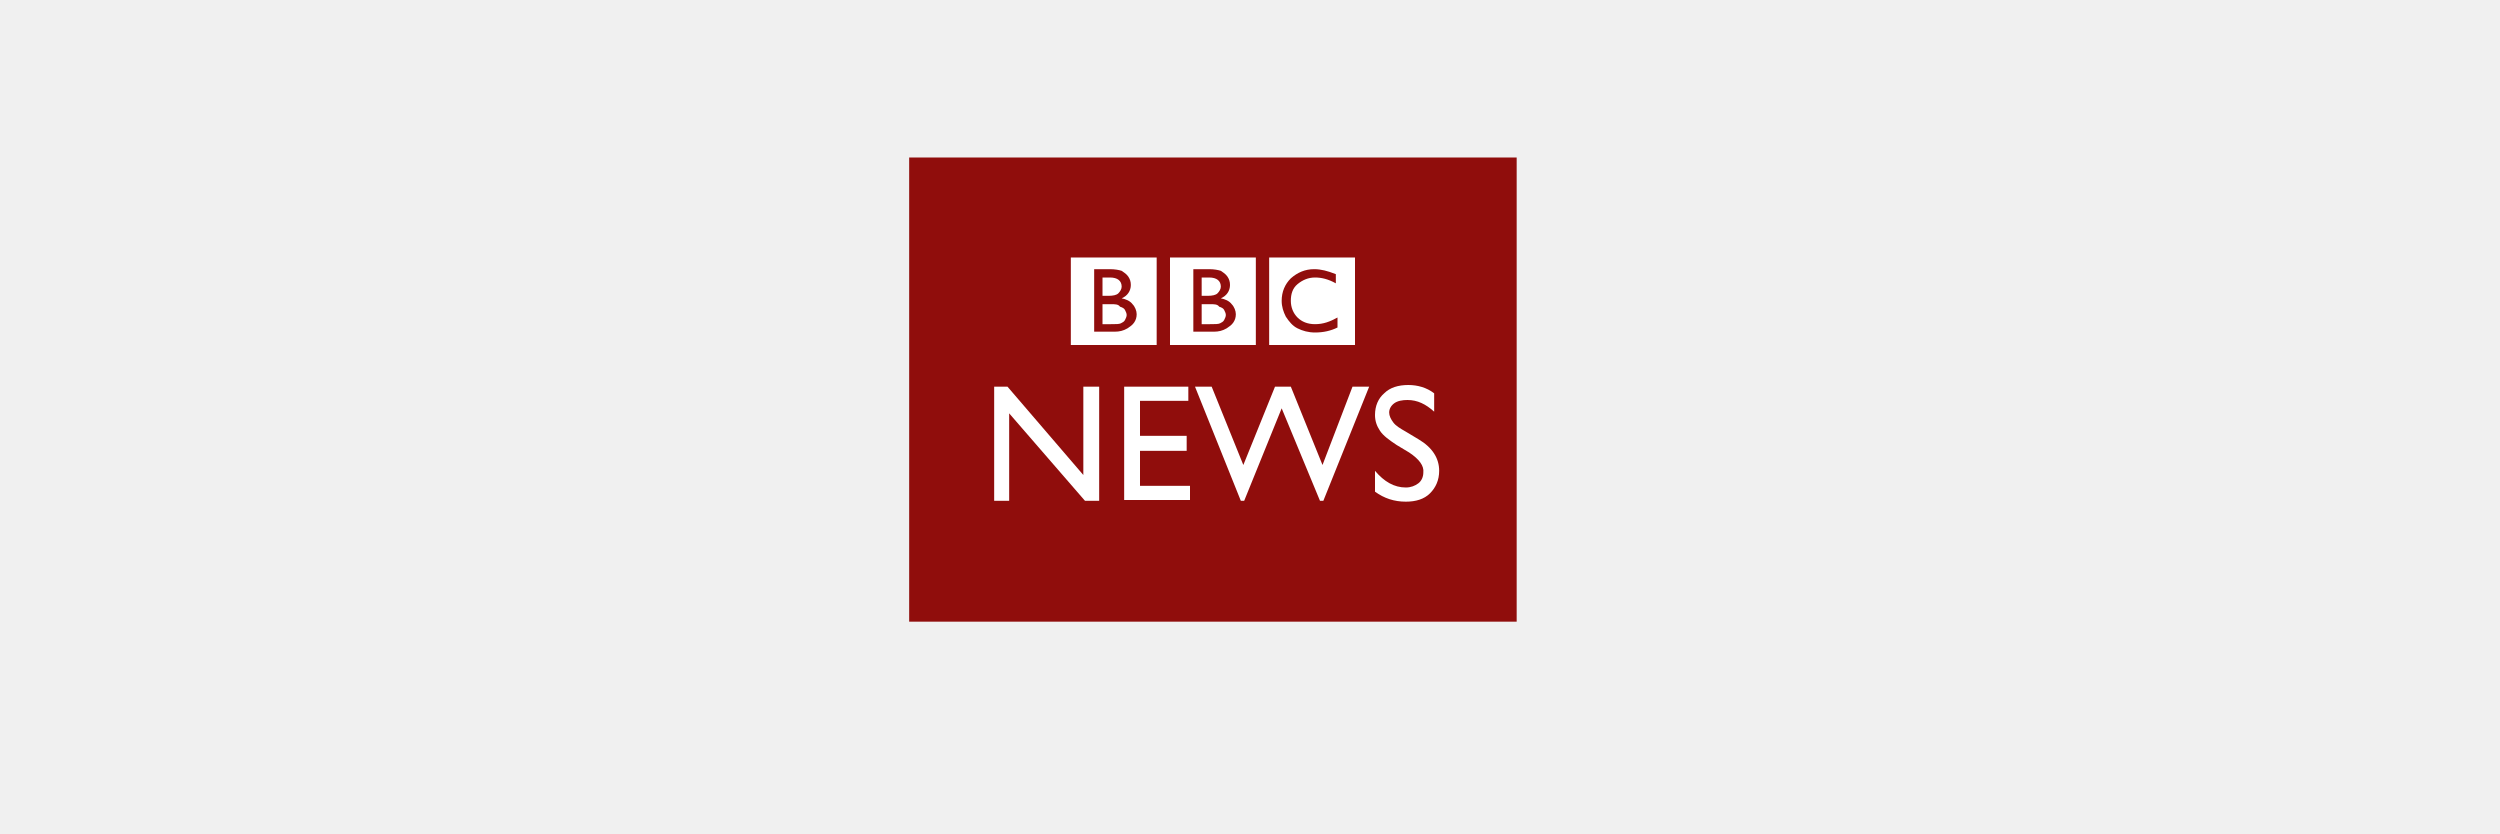
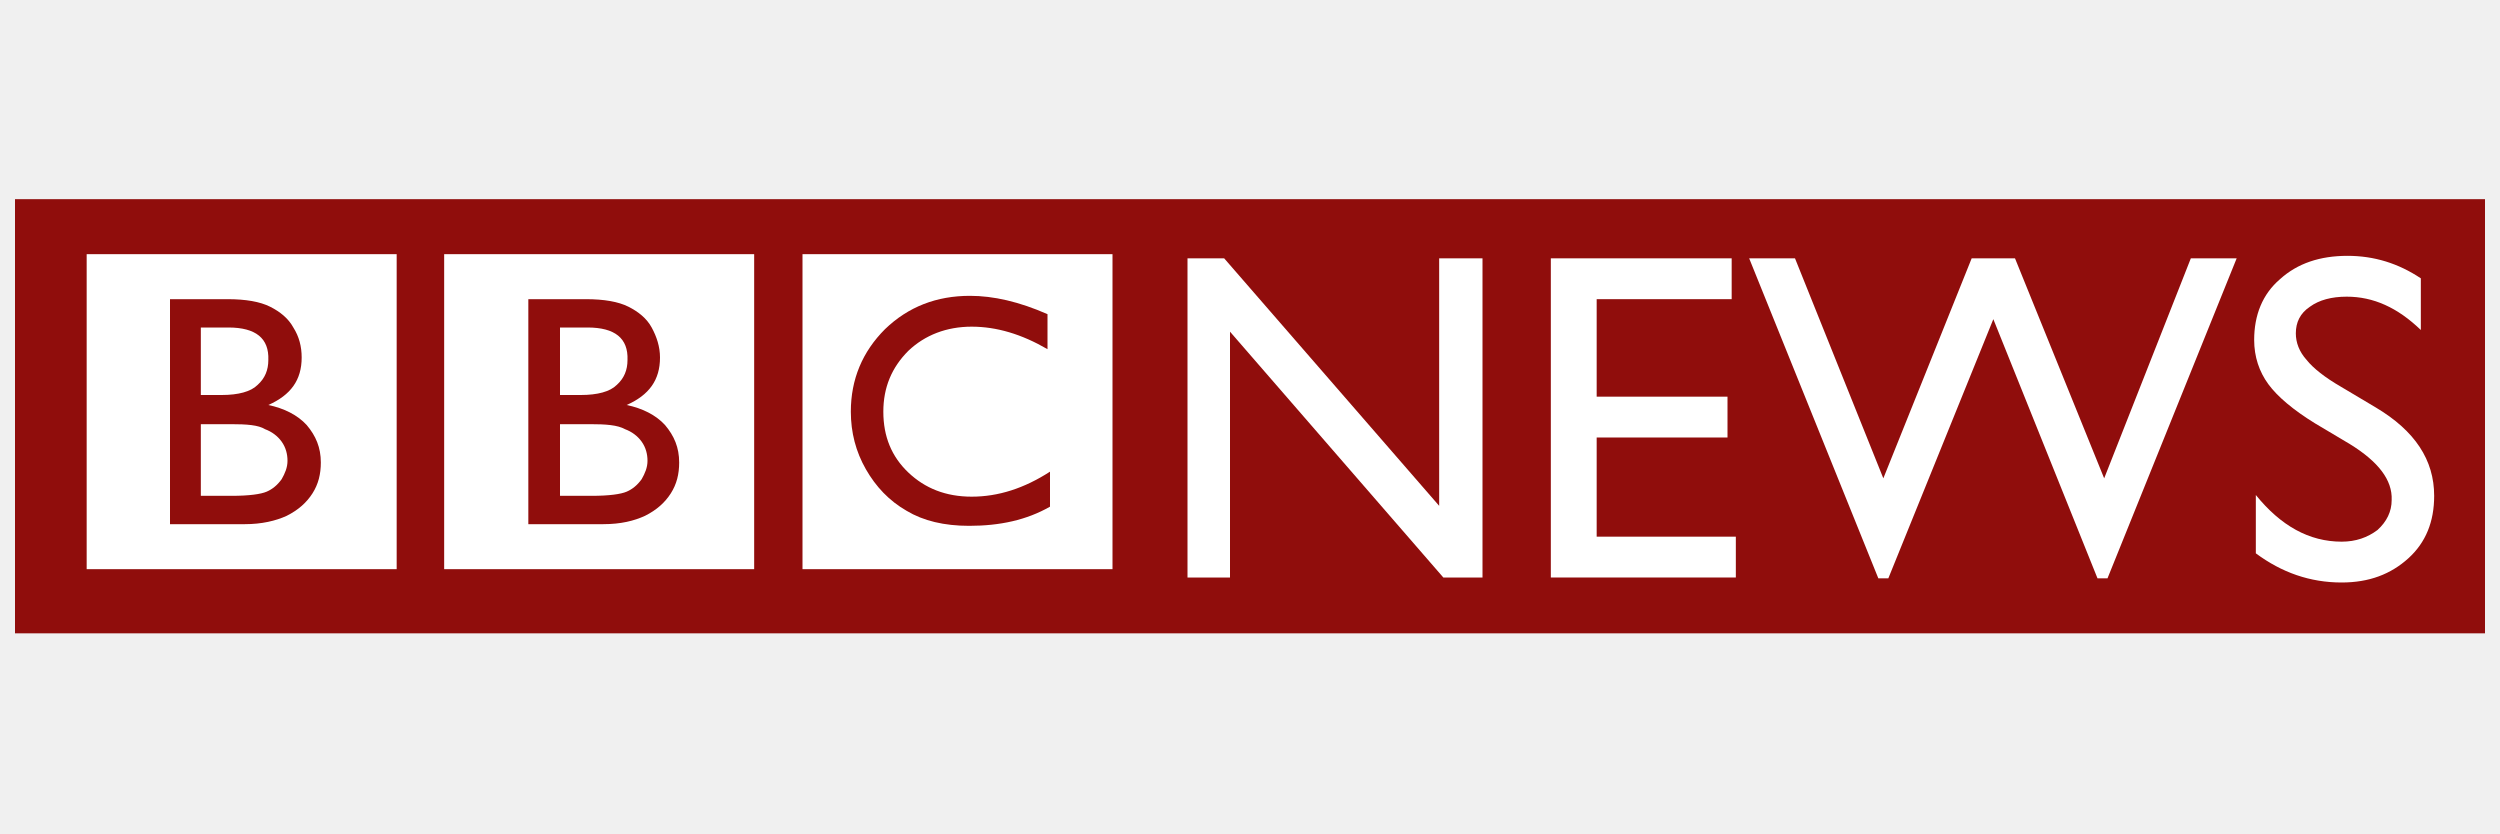
<svg xmlns="http://www.w3.org/2000/svg" version="1.1" id="Layer_1" x="0px" y="0px" viewBox="0 0 300 100" enable-background="new 0 0 300 100" xml:space="preserve">
+   <rect x="1.8" y="23.9" fill="#900D0C" width="296.4" height="52.1" />
  <g>
-     <rect x="109.1" y="18.9" fill="#900D0C" width="72.9" height="55.7" />
-     <g>
-       <rect x="128.5" y="30.9" fill="#FFFFFF" width="10.3" height="10.5" />
-       <rect x="140.4" y="30.9" fill="#FFFFFF" width="10.3" height="10.5" />
-       <rect x="152.3" y="30.9" fill="#FFFFFF" width="10.3" height="10.5" />
-       <path fill="#900D0C" d="M133.8,39.8h-2.5v-7.5h1.9c0.6,0,1.1,0.1,1.4,0.2c0.3,0.2,0.6,0.4,0.8,0.7s0.3,0.6,0.3,1    c0,0.7-0.4,1.3-1.1,1.6c0.5,0.1,1,0.3,1.3,0.7c0.3,0.3,0.5,0.8,0.5,1.2s-0.1,0.7-0.3,1s-0.5,0.5-0.8,0.7    C134.8,39.7,134.3,39.8,133.8,39.8L133.8,39.8z M133.2,33.3h-0.9v2.2h0.7c0.6,0,1-0.1,1.2-0.3s0.4-0.5,0.4-0.8    C134.6,33.7,134.1,33.3,133.2,33.3L133.2,33.3z M133.3,36.5h-1v2.4h1c0.6,0,1,0,1.2-0.1s0.4-0.2,0.5-0.4s0.2-0.4,0.2-0.6    c0-0.2-0.1-0.4-0.2-0.6c-0.1-0.2-0.3-0.3-0.6-0.4C134.2,36.5,133.8,36.5,133.3,36.5L133.3,36.5z" />
-       <path fill="#900D0C" d="M145.7,39.8h-2.5v-7.5h1.9c0.6,0,1.1,0.1,1.4,0.2c0.3,0.2,0.6,0.4,0.8,0.7s0.3,0.6,0.3,1    c0,0.7-0.4,1.3-1.1,1.6c0.5,0.1,1,0.3,1.3,0.7c0.3,0.3,0.5,0.8,0.5,1.2s-0.1,0.7-0.3,1s-0.5,0.5-0.8,0.7    C146.7,39.7,146.2,39.8,145.7,39.8L145.7,39.8z M145.1,33.3h-0.9v2.2h0.7c0.6,0,1-0.1,1.2-0.3s0.4-0.5,0.4-0.8    C146.5,33.7,146,33.3,145.1,33.3L145.1,33.3z M145.2,36.5h-1v2.4h1c0.6,0,1,0,1.2-0.1s0.4-0.2,0.5-0.4s0.2-0.4,0.2-0.6    c0-0.2-0.1-0.4-0.2-0.6c-0.1-0.2-0.3-0.3-0.6-0.4C146.1,36.5,145.7,36.5,145.2,36.5L145.2,36.5z" />
-       <path fill="#900D0C" d="M160.5,38.1v1.2c-0.8,0.4-1.7,0.6-2.7,0.6c-0.8,0-1.5-0.2-2.1-0.5s-1-0.8-1.4-1.4    c-0.3-0.6-0.5-1.2-0.5-1.9c0-1.1,0.4-2,1.1-2.7c0.8-0.7,1.7-1.1,2.8-1.1c0.8,0,1.6,0.2,2.6,0.6V34c-0.9-0.5-1.7-0.7-2.5-0.7    s-1.5,0.3-2.1,0.8s-0.8,1.2-0.8,2s0.3,1.5,0.8,2s1.2,0.8,2.1,0.8C158.8,38.9,159.6,38.6,160.5,38.1L160.5,38.1z" />
-     </g>
-     <g>
-       <path fill="#FFFFFF" d="M130,46.4h1.9v13.7h-1.7l-9.1-10.5v10.5h-1.8V46.4h1.6L130,57V46.4z" />
-       <path fill="#FFFFFF" d="M134.8,46.4h7.8v1.7h-5.8v4.2h5.6v1.8h-5.6v4.2h6V60h-7.9V46.4H134.8z" />
-       <path fill="#FFFFFF" d="M162.3,46.4h2l-5.5,13.7h-0.4L153.8,49l-4.5,11.1h-0.4l-5.5-13.7h2l3.8,9.4l3.8-9.4h1.9l3.8,9.4    L162.3,46.4z" />
-       <path fill="#FFFFFF" d="M169.1,54.3l-1.5-0.9c-0.9-0.6-1.6-1.1-2-1.7c-0.4-0.6-0.6-1.2-0.6-1.9c0-1.1,0.4-2,1.1-2.6    c0.7-0.7,1.7-1,2.9-1c1.1,0,2.2,0.3,3.1,1v2.2c-1-0.9-2-1.4-3.2-1.4c-0.6,0-1.2,0.1-1.6,0.4c-0.4,0.3-0.6,0.7-0.6,1.1    c0,0.4,0.2,0.8,0.5,1.2s0.8,0.7,1.5,1.1l1.5,0.9c1.7,1,2.5,2.3,2.5,3.8c0,1.1-0.4,2-1.1,2.7c-0.7,0.7-1.7,1-2.9,1    c-1.4,0-2.6-0.4-3.7-1.2v-2.5c1.1,1.3,2.3,2,3.7,2c0.6,0,1.1-0.2,1.5-0.5s0.6-0.8,0.6-1.3C170.9,55.9,170.3,55.1,169.1,54.3z" />
-     </g>
+     <rect x="10.4" y="30.5" fill-rule="evenodd" clip-rule="evenodd" fill="#FFFFFF" width="37.2" height="37.8" />
+     <rect x="53.3" y="30.5" fill-rule="evenodd" clip-rule="evenodd" fill="#FFFFFF" width="37.2" height="37.8" />
+     <rect x="96.3" y="30.5" fill-rule="evenodd" clip-rule="evenodd" fill="#FFFFFF" width="37.2" height="37.8" />
+     <path fill="#900D0C" d="M29.4,62.9h-9v-27h6.9c2.2,0,3.9,0.3,5.1,0.9c1.2,0.6,2.2,1.4,2.8,2.5c0.7,1.1,1,2.3,1,3.6   c0,2.7-1.3,4.5-4,5.7c1.9,0.4,3.5,1.2,4.6,2.4c1.1,1.3,1.7,2.7,1.7,4.5c0,1.4-0.3,2.6-1,3.7c-0.7,1.1-1.7,2-3.1,2.7   C33.1,62.5,31.4,62.9,29.4,62.9L29.4,62.9z M27.4,39.3h-3.3v8.1h2.5c2,0,3.5-0.4,4.3-1.2c0.9-0.8,1.3-1.8,1.3-3   C32.3,40.6,30.7,39.3,27.4,39.3L27.4,39.3z M27.7,50.9h-3.6v8.6h3.7c2.1,0,3.5-0.2,4.2-0.5c0.7-0.3,1.3-0.8,1.8-1.5   c0.4-0.7,0.7-1.4,0.7-2.2c0-0.8-0.2-1.6-0.7-2.3c-0.5-0.7-1.2-1.2-2-1.5C31,51,29.6,50.9,27.7,50.9L27.7,50.9z" />
+     <path fill="#900D0C" d="M72.4,62.9h-9v-27h6.9c2.2,0,3.9,0.3,5.1,0.9c1.2,0.6,2.2,1.4,2.8,2.5c0.6,1.1,1,2.3,1,3.6   c0,2.7-1.3,4.5-4,5.7c1.9,0.4,3.5,1.2,4.6,2.4c1.1,1.3,1.7,2.7,1.7,4.5c0,1.4-0.3,2.6-1,3.7c-0.7,1.1-1.7,2-3.1,2.7   C76.1,62.5,74.5,62.9,72.4,62.9L72.4,62.9z M70.5,39.3h-3.3v8.1h2.5c2,0,3.5-0.4,4.3-1.2c0.9-0.8,1.3-1.8,1.3-3   C75.4,40.6,73.8,39.3,70.5,39.3L70.5,39.3z M70.8,50.9h-3.6v8.6H71c2.1,0,3.5-0.2,4.2-0.5c0.7-0.3,1.3-0.8,1.8-1.5   c0.4-0.7,0.7-1.4,0.7-2.2c0-0.8-0.2-1.6-0.7-2.3c-0.5-0.7-1.2-1.2-2-1.5C74.1,51,72.7,50.9,70.8,50.9L70.8,50.9z" />
+     <path fill="#900D0C" d="M126,56.6v4.2c-2.8,1.6-6,2.3-9.7,2.3c-3,0-5.5-0.6-7.5-1.8c-2.1-1.2-3.7-2.9-4.9-5   c-1.2-2.1-1.8-4.4-1.8-6.9c0-3.9,1.4-7.2,4.1-9.9c2.8-2.7,6.2-4,10.2-4c2.8,0,5.9,0.7,9.3,2.2v4.2c-3.1-1.8-6.1-2.7-9.1-2.7   c-3,0-5.6,1-7.6,2.9c-2,2-3,4.4-3,7.3c0,3,1,5.4,3,7.3c2,1.9,4.5,2.9,7.6,2.9C119.8,59.6,122.9,58.6,126,56.6L126,56.6z" />
+   </g>
+   <g>
+     <path fill="#FFFFFF" d="M172.7,31h5.2v38.3h-4.7l-25.6-29.5v29.5h-5.1V31h4.4l25.8,29.7V31z" />
+     <path fill="#FFFFFF" d="M186.1,31h21.7v4.9h-16.2v11.7h15.7v4.9h-15.7v11.9h16.7v4.9h-22.2V31z" />
+     <path fill="#FFFFFF" d="M262.9,31h5.5l-15.5,38.4h-1.2l-12.5-31.1l-12.6,31.1h-1.2L209.9,31h5.5L226,57.4L236.6,31h5.2l10.7,26.4   L262.9,31z" />
+     <path fill="#FFFFFF" d="M282,53.3l-4.2-2.5c-2.6-1.6-4.5-3.2-5.6-4.7c-1.1-1.5-1.7-3.3-1.7-5.3c0-3,1-5.5,3.1-7.3   c2.1-1.9,4.8-2.8,8.1-2.8c3.2,0,6.1,0.9,8.8,2.7v6.2c-2.8-2.7-5.7-4-8.9-4c-1.8,0-3.3,0.4-4.4,1.2c-1.2,0.8-1.7,1.9-1.7,3.2   c0,1.1,0.4,2.2,1.3,3.2c0.8,1,2.2,2.1,4.1,3.2l4.2,2.5c4.7,2.8,7,6.3,7,10.6c0,3.1-1,5.6-3.1,7.5c-2.1,1.9-4.7,2.9-8,2.9   c-3.8,0-7.2-1.2-10.3-3.5v-7c3,3.7,6.4,5.6,10.3,5.6c1.7,0,3.1-0.5,4.3-1.4c1.1-1,1.7-2.2,1.7-3.6C287.1,57.6,285.4,55.4,282,53.3z   " />
  </g>
</svg>
